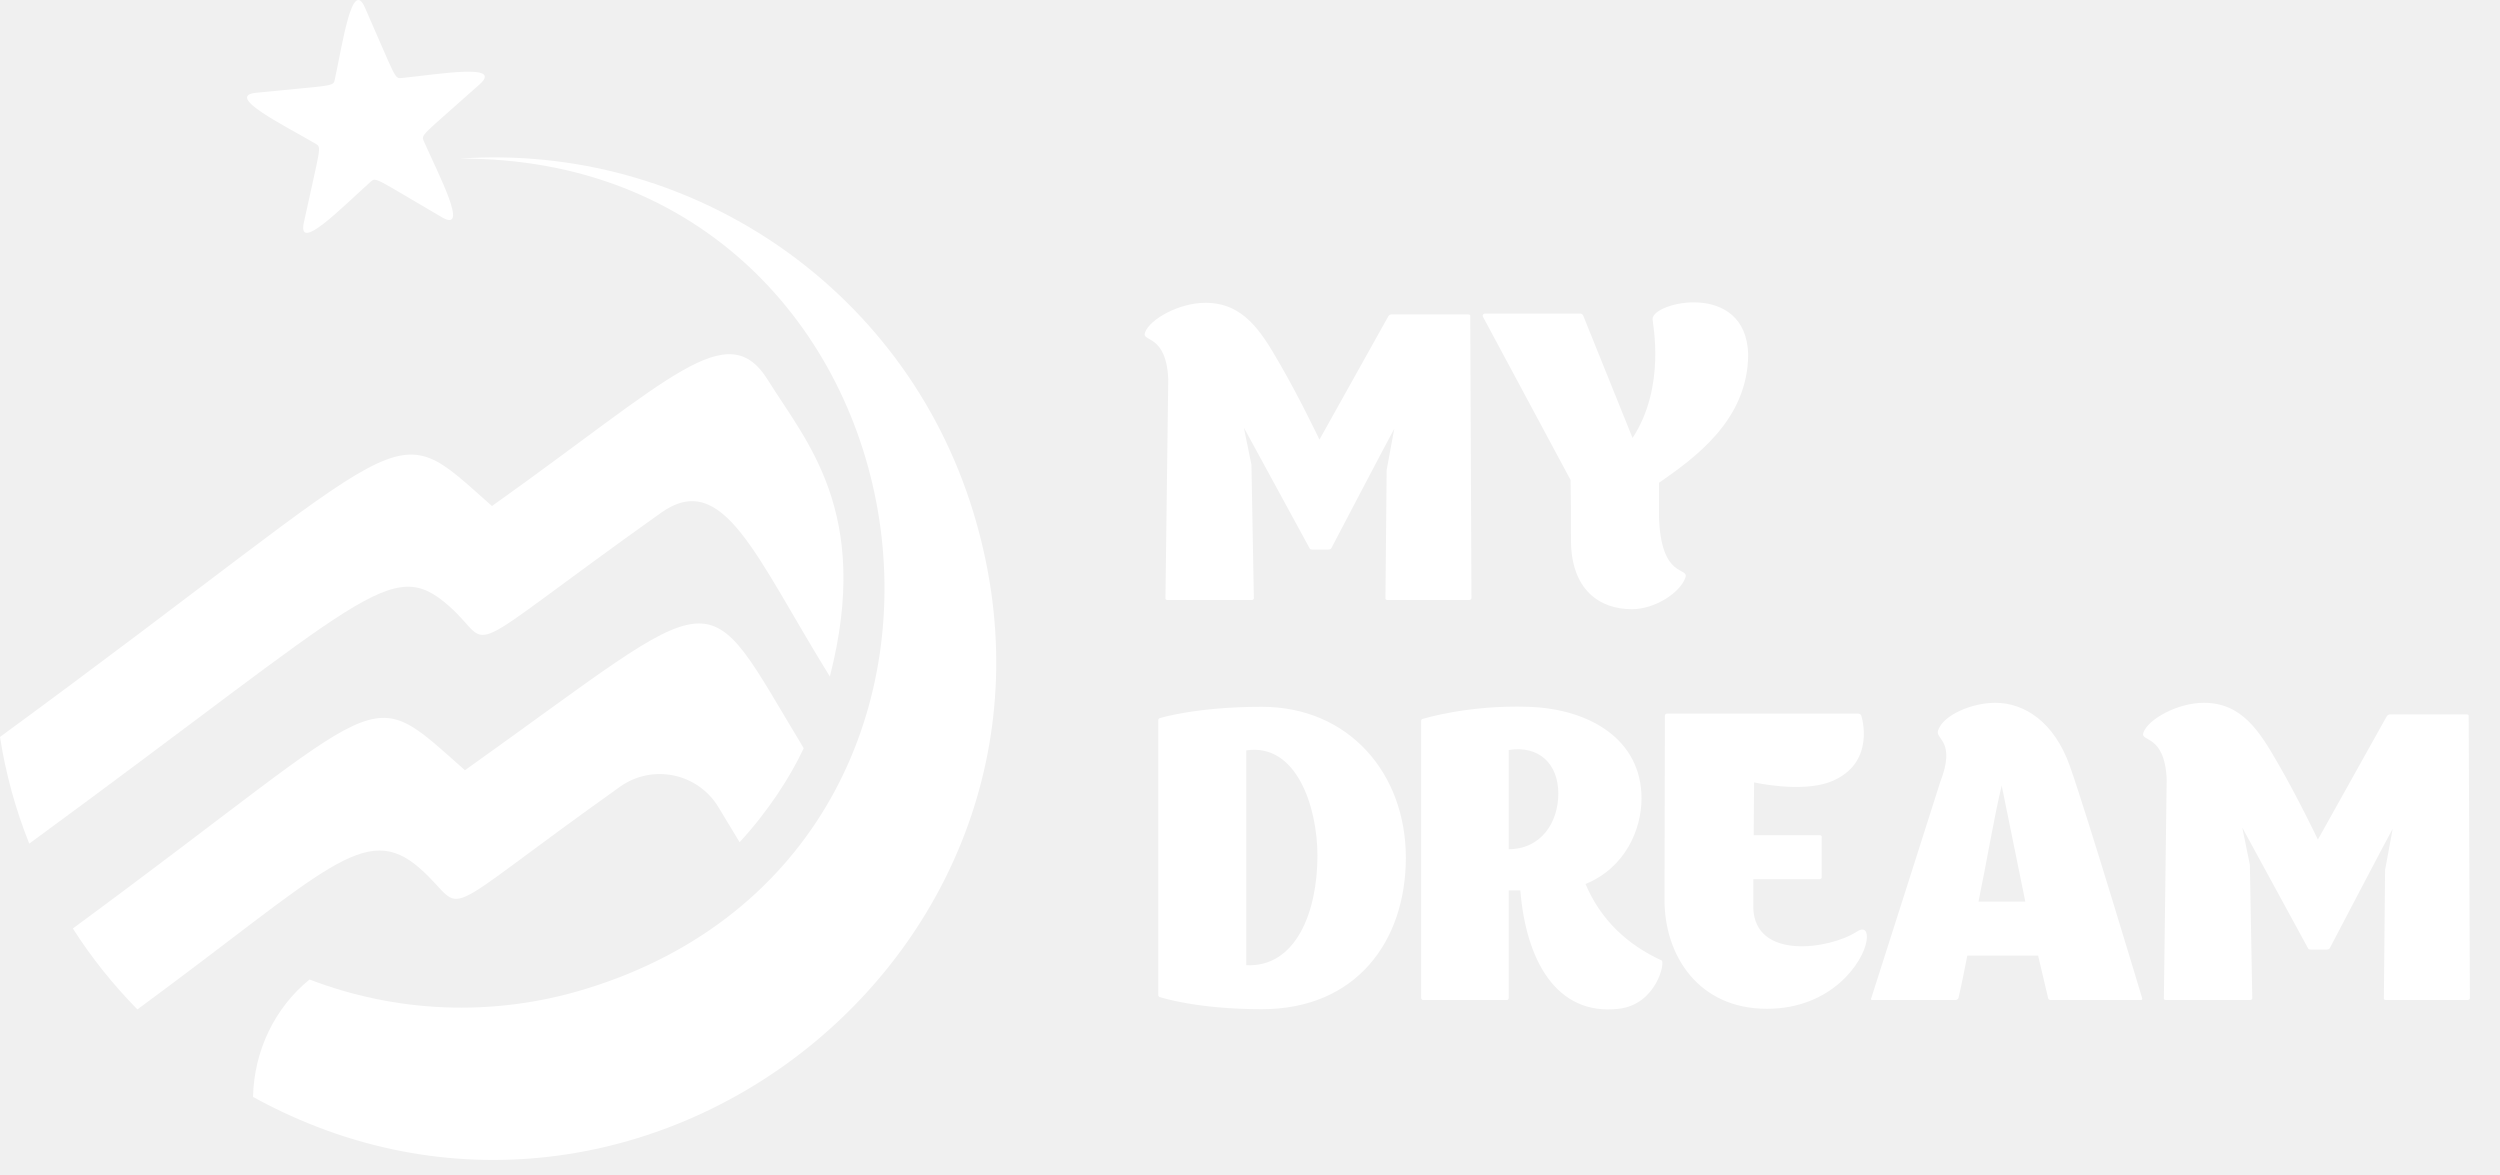
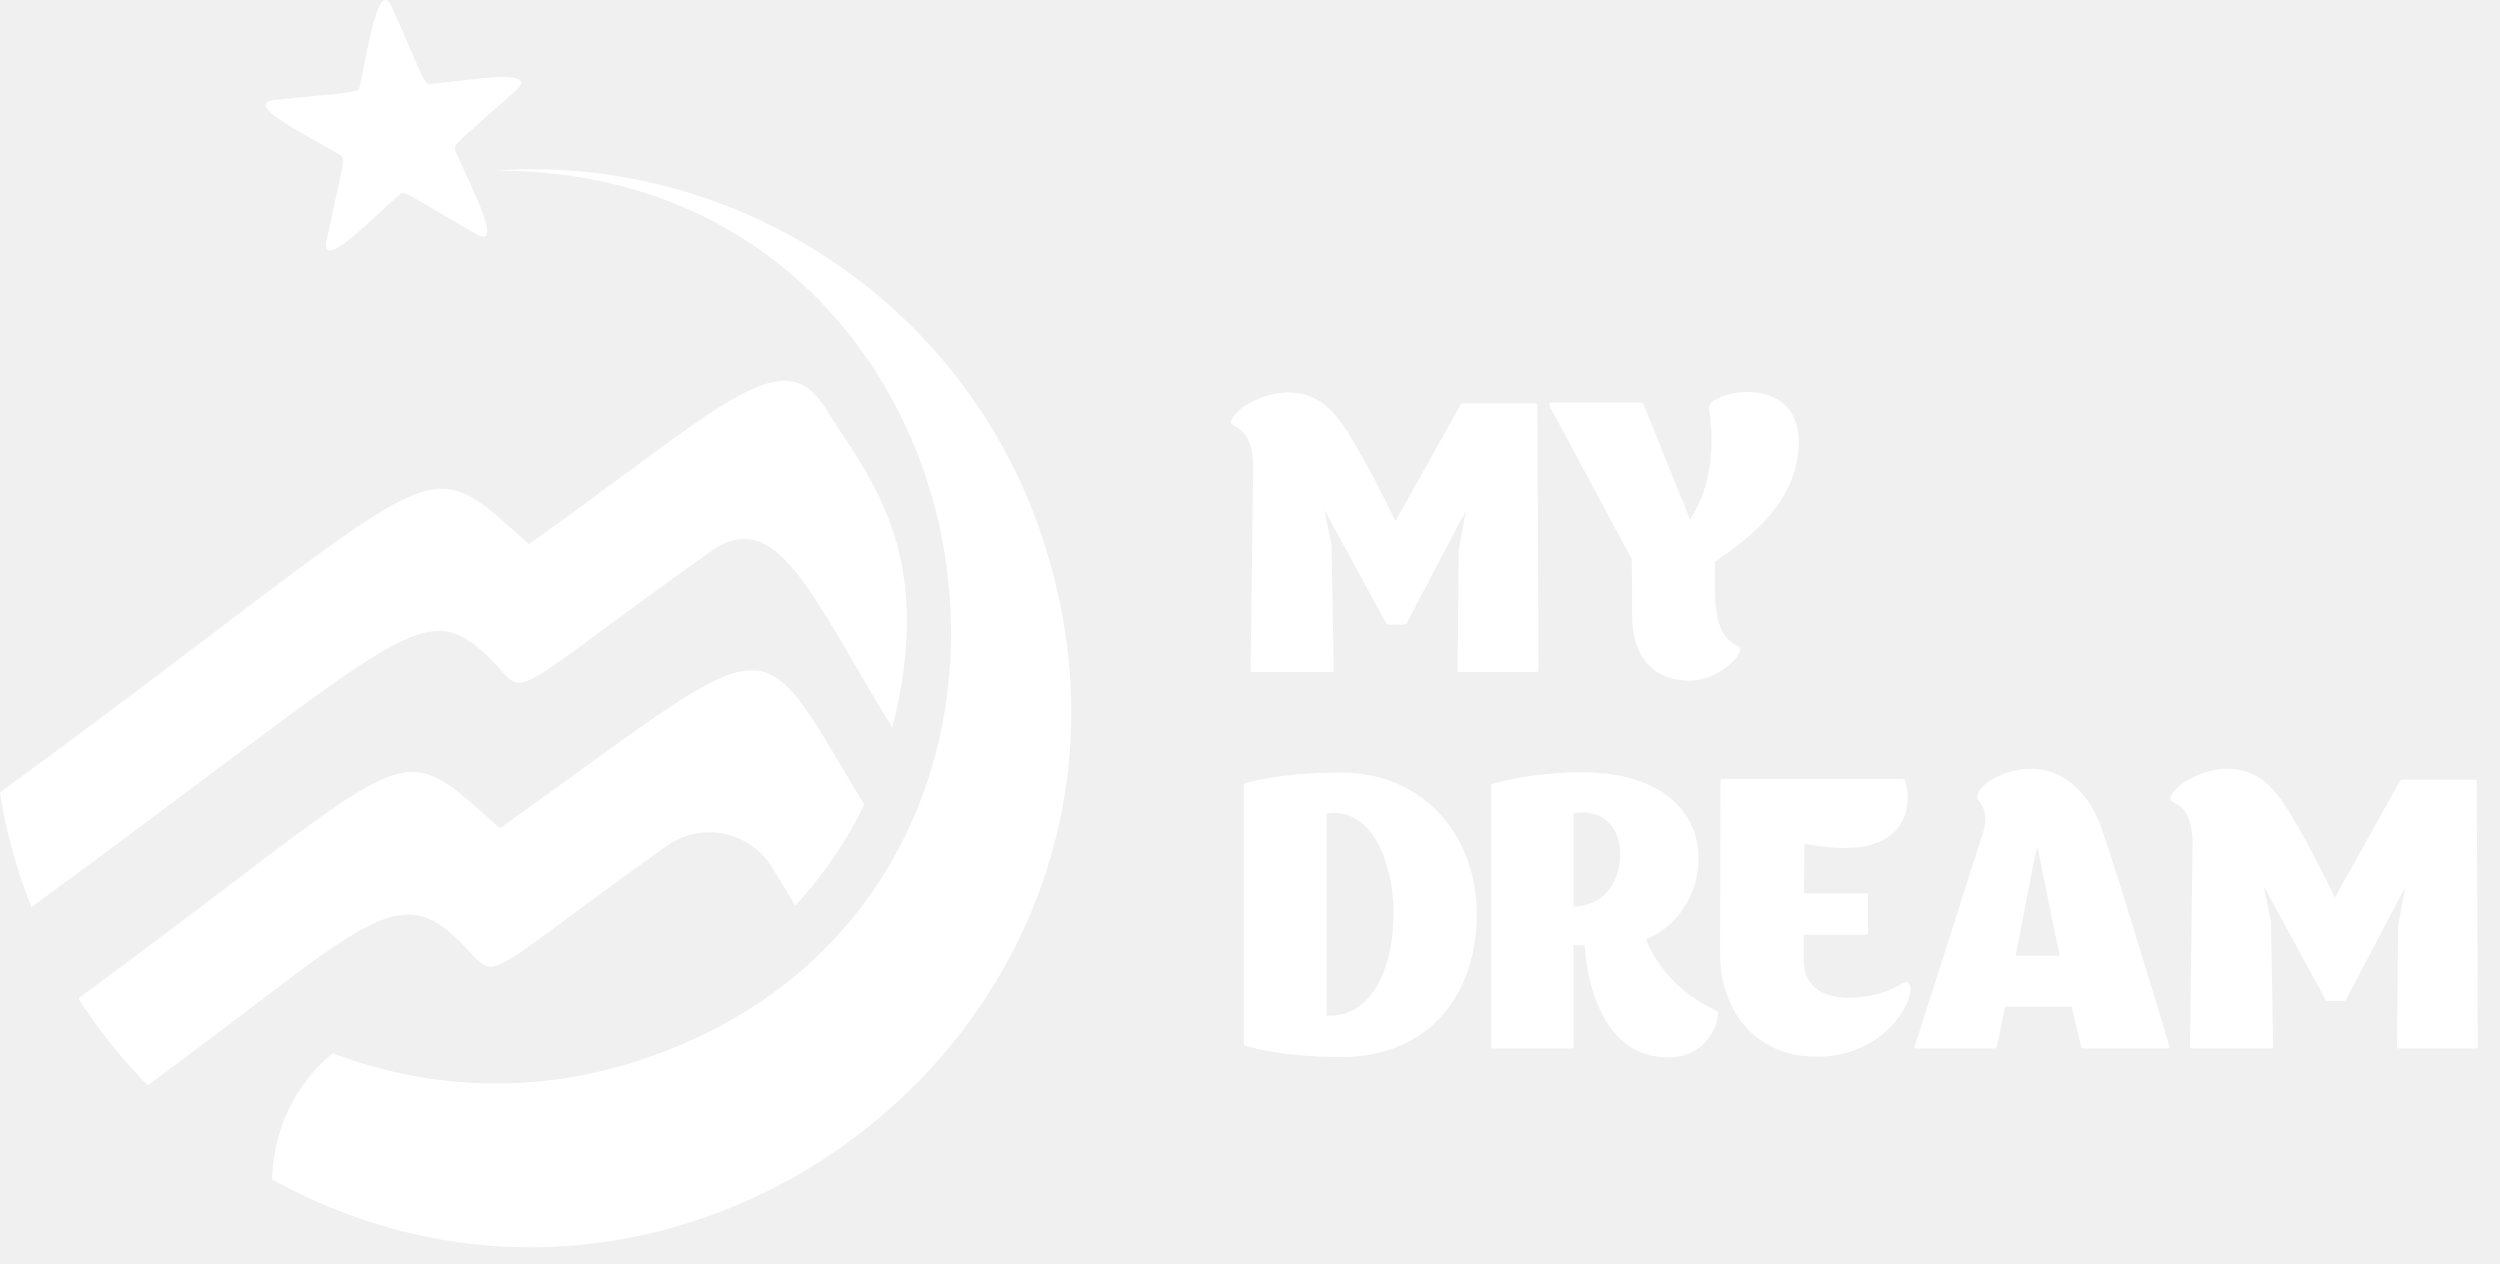
- <svg xmlns="http://www.w3.org/2000/svg" width="100" height="47" viewBox="0 0 100 47" fill="none">
+ <svg xmlns="http://www.w3.org/2000/svg" width="93" height="47" viewBox="0 0 93 47" fill="none">
  <path d="M33.194 27.061C30.222 22.262 28.936 18.734 26.433 20.517C18.003 26.518 19.886 25.941 17.971 24.251C15.642 22.195 14.729 23.81 1.17 33.745C0.627 32.392 0.231 30.962 0 29.478C17.11 16.942 15.43 16.493 19.679 20.241C26.862 15.132 29.101 12.595 30.722 15.211C32.22 17.63 34.889 20.474 33.194 27.061Z" fill="white" />
  <path d="M32.149 29.929C31.607 31.09 30.703 32.48 29.584 33.688L28.737 32.287C27.912 30.921 26.1 30.546 24.8 31.47C17.027 37.001 18.826 36.527 16.805 34.743C14.602 32.798 13.048 34.823 5.496 40.377C4.527 39.39 3.658 38.308 2.914 37.139C15.877 27.605 14.515 27.212 18.598 30.809C29.199 23.262 27.97 23.017 32.149 29.929ZM38.926 20.465C44.221 37.753 25.713 52.461 10.121 43.877C10.161 42.027 10.996 40.303 12.382 39.18C15.797 40.489 19.658 40.711 23.425 39.558C42.027 33.862 37.826 6.259 18.386 6.345C27.481 5.703 36.142 11.375 38.926 20.465ZM14.593 0.293C15.854 3.153 15.769 3.151 16.075 3.12C17.58 2.967 20.134 2.525 19.188 3.371C16.857 5.454 16.833 5.373 16.956 5.654C17.567 7.038 18.777 9.331 17.679 8.692C14.979 7.119 15.048 7.071 14.819 7.276C13.691 8.284 11.885 10.143 12.154 8.902C12.815 5.847 12.881 5.898 12.616 5.744C11.309 4.983 8.983 3.839 10.246 3.711C13.355 3.396 13.328 3.476 13.393 3.175C13.713 1.698 14.081 -0.868 14.593 0.293Z" fill="white" />
-   <path d="M52.778 17.584C52.778 17.584 51.978 15.904 51.178 14.528C50.442 13.248 49.738 12.112 48.218 12.112C47.162 12.112 45.994 12.768 45.802 13.296C45.642 13.696 46.65 13.328 46.73 15.168C46.73 15.184 46.618 23.92 46.618 23.92C46.602 24 46.698 24 46.698 24H50.074C50.074 24 50.154 24 50.154 23.92L50.058 18.592L49.754 17.104L52.378 21.92C52.41 21.984 52.41 21.984 52.602 21.984H53.05C53.162 21.984 53.226 21.984 53.258 21.92C53.258 21.92 55.578 17.488 55.77 17.152L55.466 18.8L55.418 23.92C55.402 24 55.498 24 55.498 24H58.762C58.762 24 58.858 24 58.858 23.92L58.81 12.656C58.826 12.576 58.73 12.576 58.73 12.576H55.642C55.642 12.576 55.562 12.592 55.53 12.656L52.778 17.584ZM69.927 14.16C69.831 11.216 66.071 12.08 66.103 12.768C66.103 12.944 66.647 15.456 65.303 17.52L63.335 12.64C63.303 12.544 63.223 12.544 63.223 12.544H59.383C59.383 12.544 59.271 12.576 59.319 12.672L62.823 19.2C62.839 19.952 62.839 20.528 62.839 21.6C62.839 23.584 63.975 24.368 65.271 24.368C66.231 24.368 67.223 23.68 67.415 23.104C67.575 22.656 66.439 23.2 66.359 20.672V19.312C67.783 18.32 69.927 16.8 69.927 14.16Z" fill="white" />
-   <path d="M56.234 34.304C56.234 30.944 53.962 28.272 50.474 28.272C47.85 28.272 46.41 28.72 46.41 28.72C46.394 28.72 46.33 28.736 46.33 28.816V39.792C46.33 39.872 46.394 39.888 46.41 39.888C46.41 39.888 47.85 40.368 50.474 40.368C54.234 40.368 56.234 37.664 56.234 34.304ZM49.85 30.016C51.866 29.712 52.698 32.288 52.698 34.224C52.698 36.48 51.834 38.704 49.85 38.608V30.016ZM66.461 38.416C65.101 37.792 64.029 36.8 63.421 35.36C65.021 34.704 65.661 33.168 65.661 31.936C65.661 29.584 63.597 28.352 61.133 28.272C58.717 28.192 56.925 28.752 56.925 28.752C56.925 28.752 56.845 28.752 56.845 28.832C56.845 29.296 56.845 39.904 56.845 39.904C56.845 40 56.925 40 56.925 40H60.285C60.285 40 60.349 40 60.349 39.904C60.349 39.904 60.349 37.712 60.349 35.616H60.813C61.037 38.384 62.237 40.64 64.749 40.352C66.269 40.176 66.621 38.464 66.461 38.416ZM60.349 30C61.549 29.808 62.333 30.544 62.333 31.744C62.333 32.912 61.629 33.968 60.349 33.968V30ZM74.276 37.264C73.156 37.984 70.196 38.4 70.132 36.32C70.132 36.304 70.132 35.168 70.132 35.168H72.772C72.772 35.168 72.868 35.168 72.868 35.088V33.488C72.884 33.408 72.788 33.408 72.788 33.408H70.148C70.148 32.592 70.164 31.616 70.164 31.296C70.164 31.296 72.068 31.728 73.236 31.264C75.076 30.528 74.452 28.624 74.452 28.624C74.42 28.544 74.324 28.544 74.324 28.544H66.692C66.692 28.544 66.596 28.544 66.596 28.624L66.58 36C66.58 38.224 67.94 40.352 70.676 40.352C73.284 40.352 74.532 38.464 74.66 37.648C74.724 37.264 74.596 37.056 74.276 37.264ZM85.684 39.92C85.684 39.92 83.46 32.512 82.788 30.624C82.164 28.88 80.98 28.112 79.812 28.112C78.884 28.112 77.732 28.592 77.524 29.216C77.396 29.584 78.26 29.616 77.604 31.296C77.604 31.312 74.852 39.92 74.852 39.92C74.804 40 74.884 40 74.884 40H78.228C78.228 40 78.308 40 78.34 39.92C78.34 39.92 78.5 39.232 78.692 38.224H81.524L81.924 39.92C81.94 40 82.02 40 82.02 40H85.636C85.636 40 85.716 40 85.684 39.92ZM79.14 36.064C79.444 34.608 79.78 32.592 80.068 31.424L81.012 36.064H79.14ZM92.715 33.584C92.715 33.584 91.915 31.904 91.115 30.528C90.379 29.248 89.675 28.112 88.155 28.112C87.099 28.112 85.931 28.768 85.739 29.296C85.579 29.696 86.587 29.328 86.667 31.168C86.667 31.184 86.555 39.92 86.555 39.92C86.539 40 86.635 40 86.635 40H90.011C90.011 40 90.091 40 90.091 39.92L89.995 34.592L89.691 33.104L92.315 37.92C92.347 37.984 92.347 37.984 92.539 37.984H92.987C93.099 37.984 93.163 37.984 93.195 37.92C93.195 37.92 95.515 33.488 95.707 33.152L95.403 34.8L95.355 39.92C95.339 40 95.435 40 95.435 40H98.699C98.699 40 98.795 40 98.795 39.92L98.747 28.656C98.763 28.576 98.667 28.576 98.667 28.576H95.579C95.579 28.576 95.499 28.592 95.467 28.656L92.715 33.584Z" fill="white" />
+   <path d="M51.912 19.386C51.912 19.386 51.212 17.916 50.512 16.712C49.868 15.592 49.252 14.598 47.922 14.598C46.998 14.598 45.976 15.172 45.808 15.634C45.668 15.984 46.55 15.662 46.62 17.272C46.62 17.286 46.522 24.93 46.522 24.93C46.508 25 46.592 25 46.592 25H49.546C49.546 25 49.616 25 49.616 24.93L49.532 20.268L49.266 18.966L51.562 23.18C51.59 23.236 51.59 23.236 51.758 23.236H52.15C52.248 23.236 52.304 23.236 52.332 23.18C52.332 23.18 54.362 19.302 54.53 19.008L54.264 20.45L54.222 24.93C54.208 25 54.292 25 54.292 25H57.148C57.148 25 57.232 25 57.232 24.93L57.19 15.074C57.204 15.004 57.12 15.004 57.12 15.004H54.418C54.418 15.004 54.348 15.018 54.32 15.074L51.912 19.386ZM66.917 16.39C66.833 13.814 63.543 14.57 63.571 15.172C63.571 15.326 64.047 17.524 62.871 19.33L61.149 15.06C61.121 14.976 61.051 14.976 61.051 14.976H57.691C57.691 14.976 57.593 15.004 57.635 15.088L60.701 20.8C60.715 21.458 60.715 21.962 60.715 22.9C60.715 24.636 61.709 25.322 62.843 25.322C63.683 25.322 64.551 24.72 64.719 24.216C64.859 23.824 63.865 24.3 63.795 22.088V20.898C65.041 20.03 66.917 18.7 66.917 16.39Z" fill="white" />
+   <path d="M54.936 34.016C54.936 31.076 52.948 28.738 49.896 28.738C47.6 28.738 46.34 29.13 46.34 29.13C46.326 29.13 46.27 29.144 46.27 29.214V38.818C46.27 38.888 46.326 38.902 46.34 38.902C46.34 38.902 47.6 39.322 49.896 39.322C53.186 39.322 54.936 36.956 54.936 34.016ZM49.35 30.264C51.114 29.998 51.842 32.252 51.842 33.946C51.842 35.92 51.086 37.866 49.35 37.782V30.264ZM63.885 37.614C62.695 37.068 61.757 36.2 61.225 34.94C62.625 34.366 63.185 33.022 63.185 31.944C63.185 29.886 61.379 28.808 59.223 28.738C57.109 28.668 55.541 29.158 55.541 29.158C55.541 29.158 55.471 29.158 55.471 29.228C55.471 29.634 55.471 38.916 55.471 38.916C55.471 39 55.541 39 55.541 39H58.481C58.481 39 58.537 39 58.537 38.916C58.537 38.916 58.537 36.998 58.537 35.164H58.943C59.139 37.586 60.189 39.56 62.387 39.308C63.717 39.154 64.025 37.656 63.885 37.614ZM58.537 30.25C59.587 30.082 60.273 30.726 60.273 31.776C60.273 32.798 59.657 33.722 58.537 33.722V30.25ZM70.722 36.606C69.742 37.236 67.152 37.6 67.096 35.78C67.096 35.766 67.096 34.772 67.096 34.772H69.406C69.406 34.772 69.49 34.772 69.49 34.702V33.302C69.504 33.232 69.42 33.232 69.42 33.232H67.11C67.11 32.518 67.124 31.664 67.124 31.384C67.124 31.384 68.79 31.762 69.812 31.356C71.422 30.712 70.876 29.046 70.876 29.046C70.848 28.976 70.764 28.976 70.764 28.976H64.086C64.086 28.976 64.002 28.976 64.002 29.046L63.988 35.5C63.988 37.446 65.178 39.308 67.572 39.308C69.854 39.308 70.946 37.656 71.058 36.942C71.114 36.606 71.002 36.424 70.722 36.606ZM80.705 38.93C80.705 38.93 78.759 32.448 78.171 30.796C77.625 29.27 76.589 28.598 75.567 28.598C74.755 28.598 73.747 29.018 73.565 29.564C73.453 29.886 74.209 29.914 73.635 31.384C73.635 31.398 71.227 38.93 71.227 38.93C71.185 39 71.255 39 71.255 39H74.181C74.181 39 74.251 39 74.279 38.93C74.279 38.93 74.419 38.328 74.587 37.446H77.065L77.415 38.93C77.429 39 77.499 39 77.499 39H80.663C80.663 39 80.733 39 80.705 38.93ZM74.979 35.556C75.245 34.282 75.539 32.518 75.791 31.496L76.617 35.556H74.979ZM86.857 33.386C86.857 33.386 86.157 31.916 85.457 30.712C84.813 29.592 84.197 28.598 82.867 28.598C81.943 28.598 80.921 29.172 80.753 29.634C80.613 29.984 81.495 29.662 81.565 31.272C81.565 31.286 81.467 38.93 81.467 38.93C81.453 39 81.537 39 81.537 39H84.491C84.491 39 84.561 39 84.561 38.93L84.477 34.268L84.211 32.966L86.507 37.18C86.535 37.236 86.535 37.236 86.703 37.236H87.095C87.193 37.236 87.249 37.236 87.277 37.18C87.277 37.18 89.307 33.302 89.475 33.008L89.209 34.45L89.167 38.93C89.153 39 89.237 39 89.237 39H92.093C92.093 39 92.177 39 92.177 38.93L92.135 29.074C92.149 29.004 92.065 29.004 92.065 29.004H89.363C89.363 29.004 89.293 29.018 89.265 29.074L86.857 33.386Z" fill="white" />
</svg>
